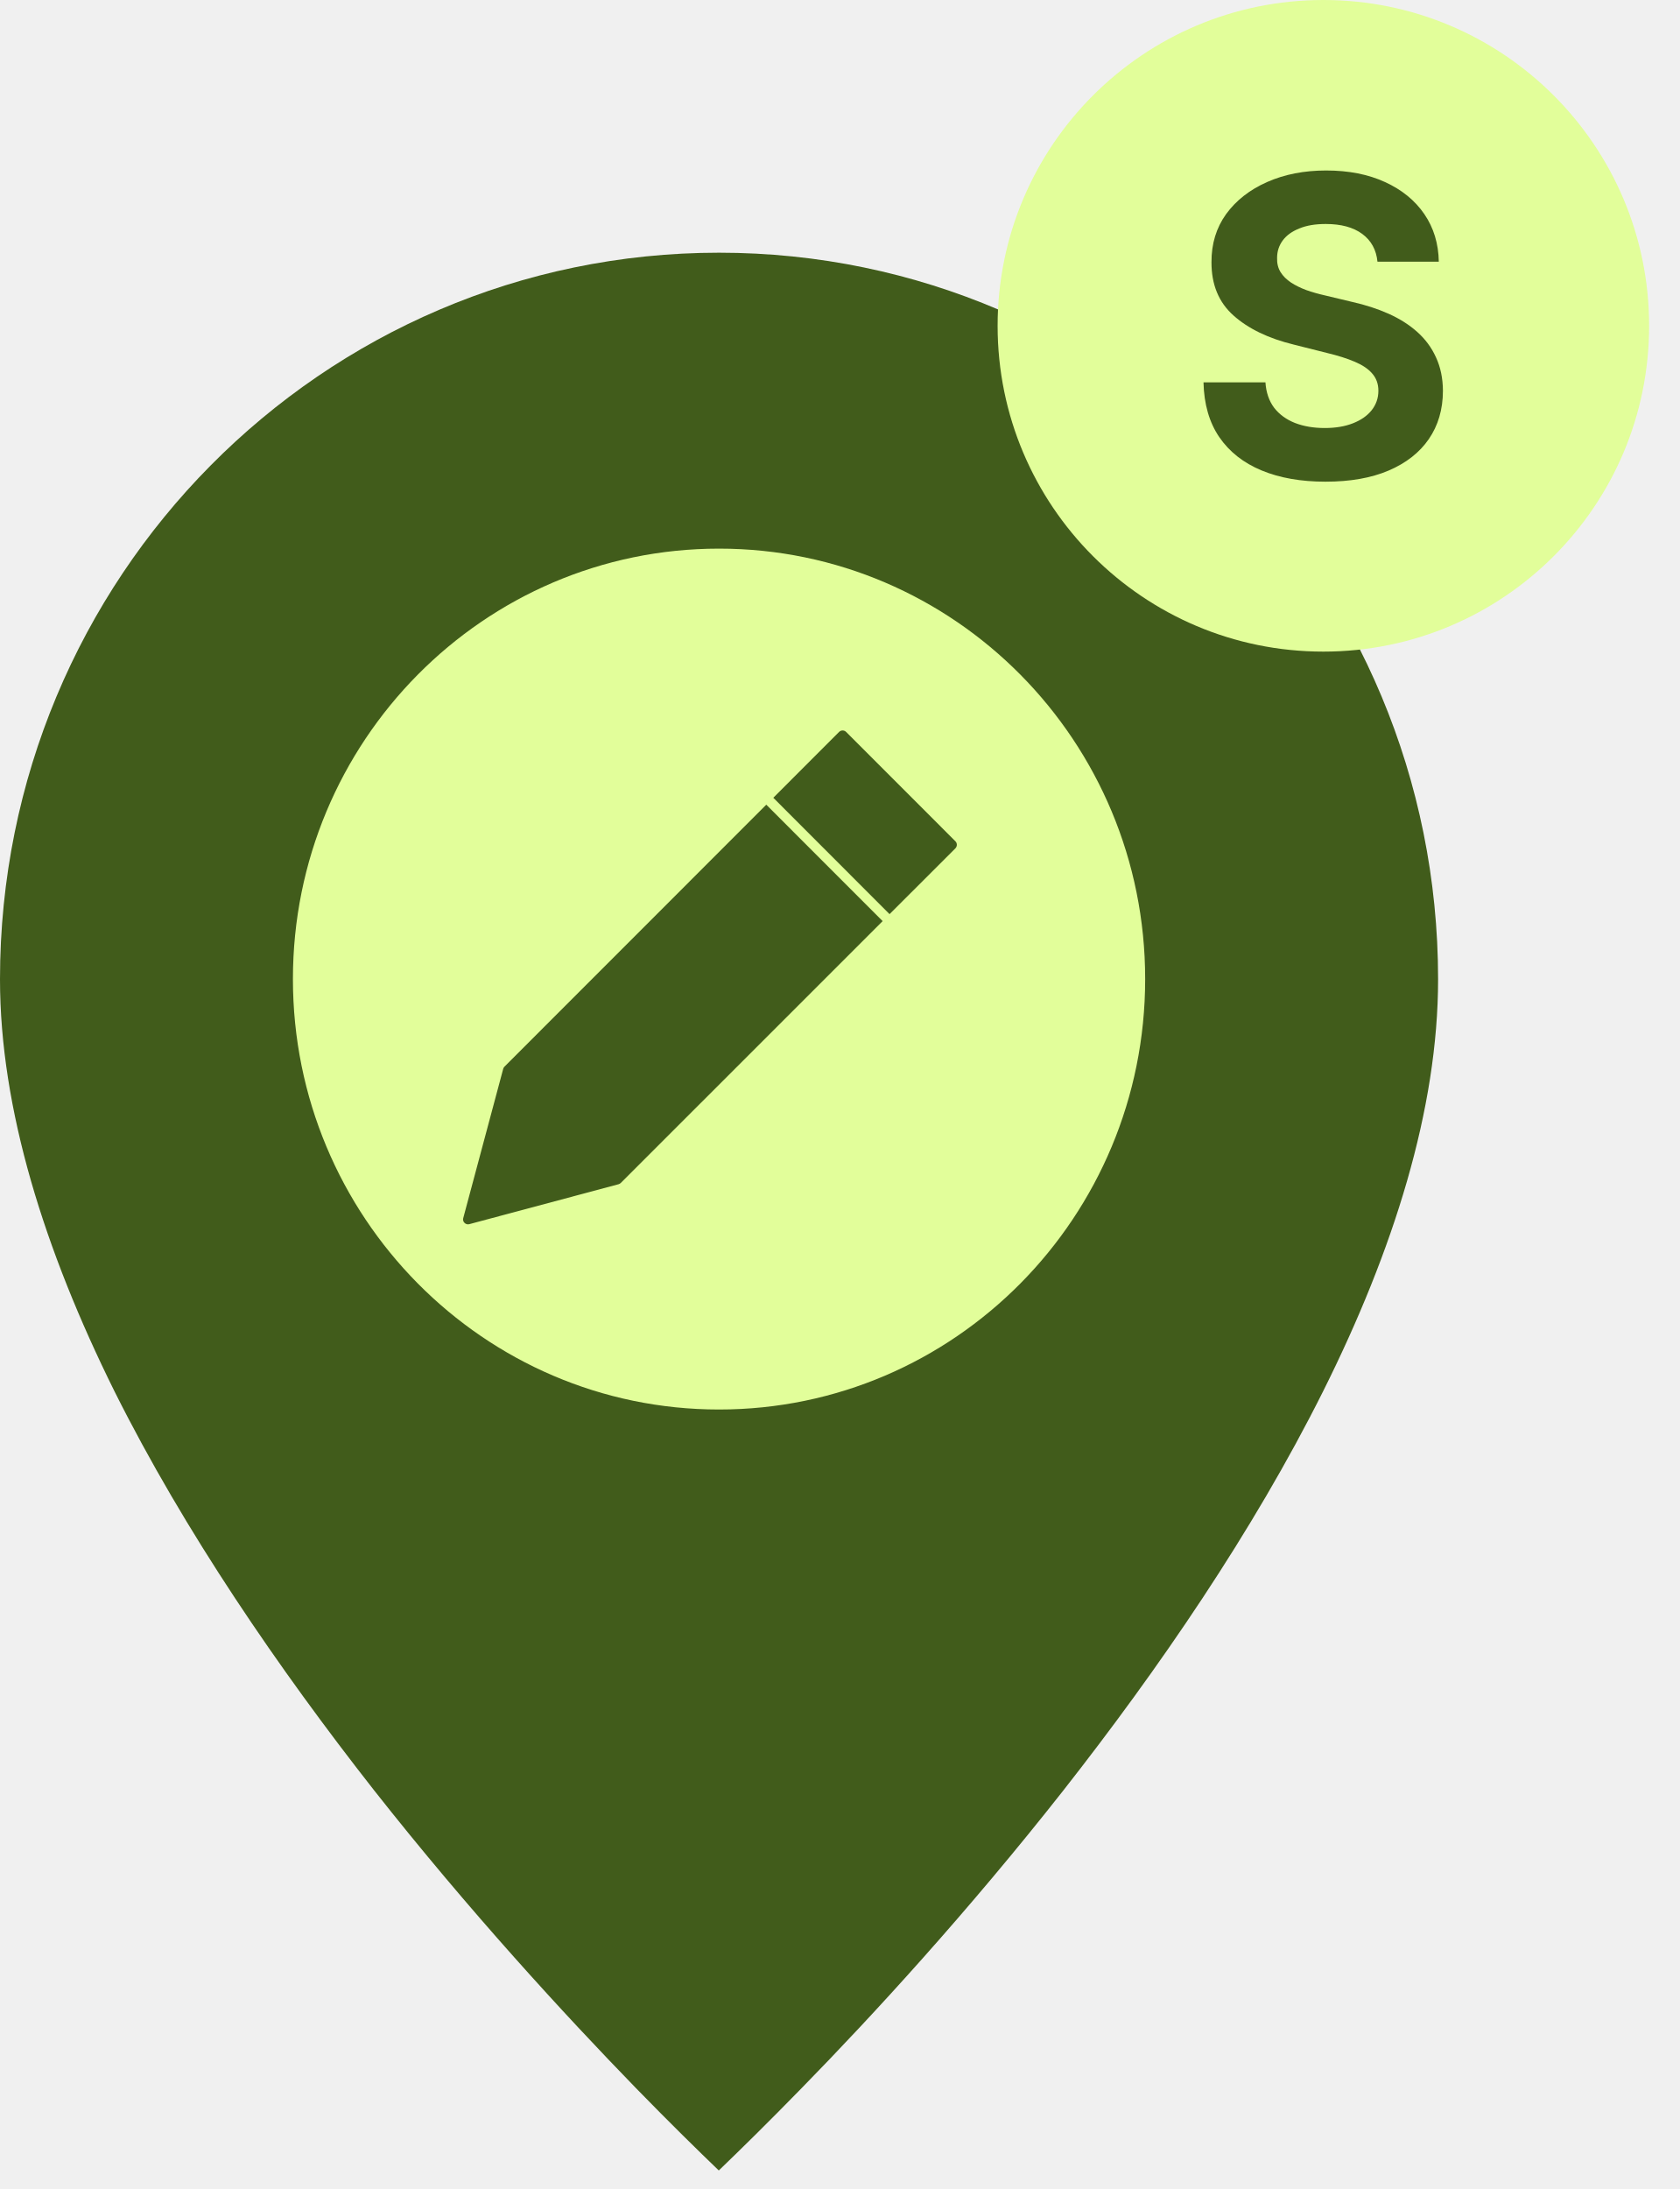
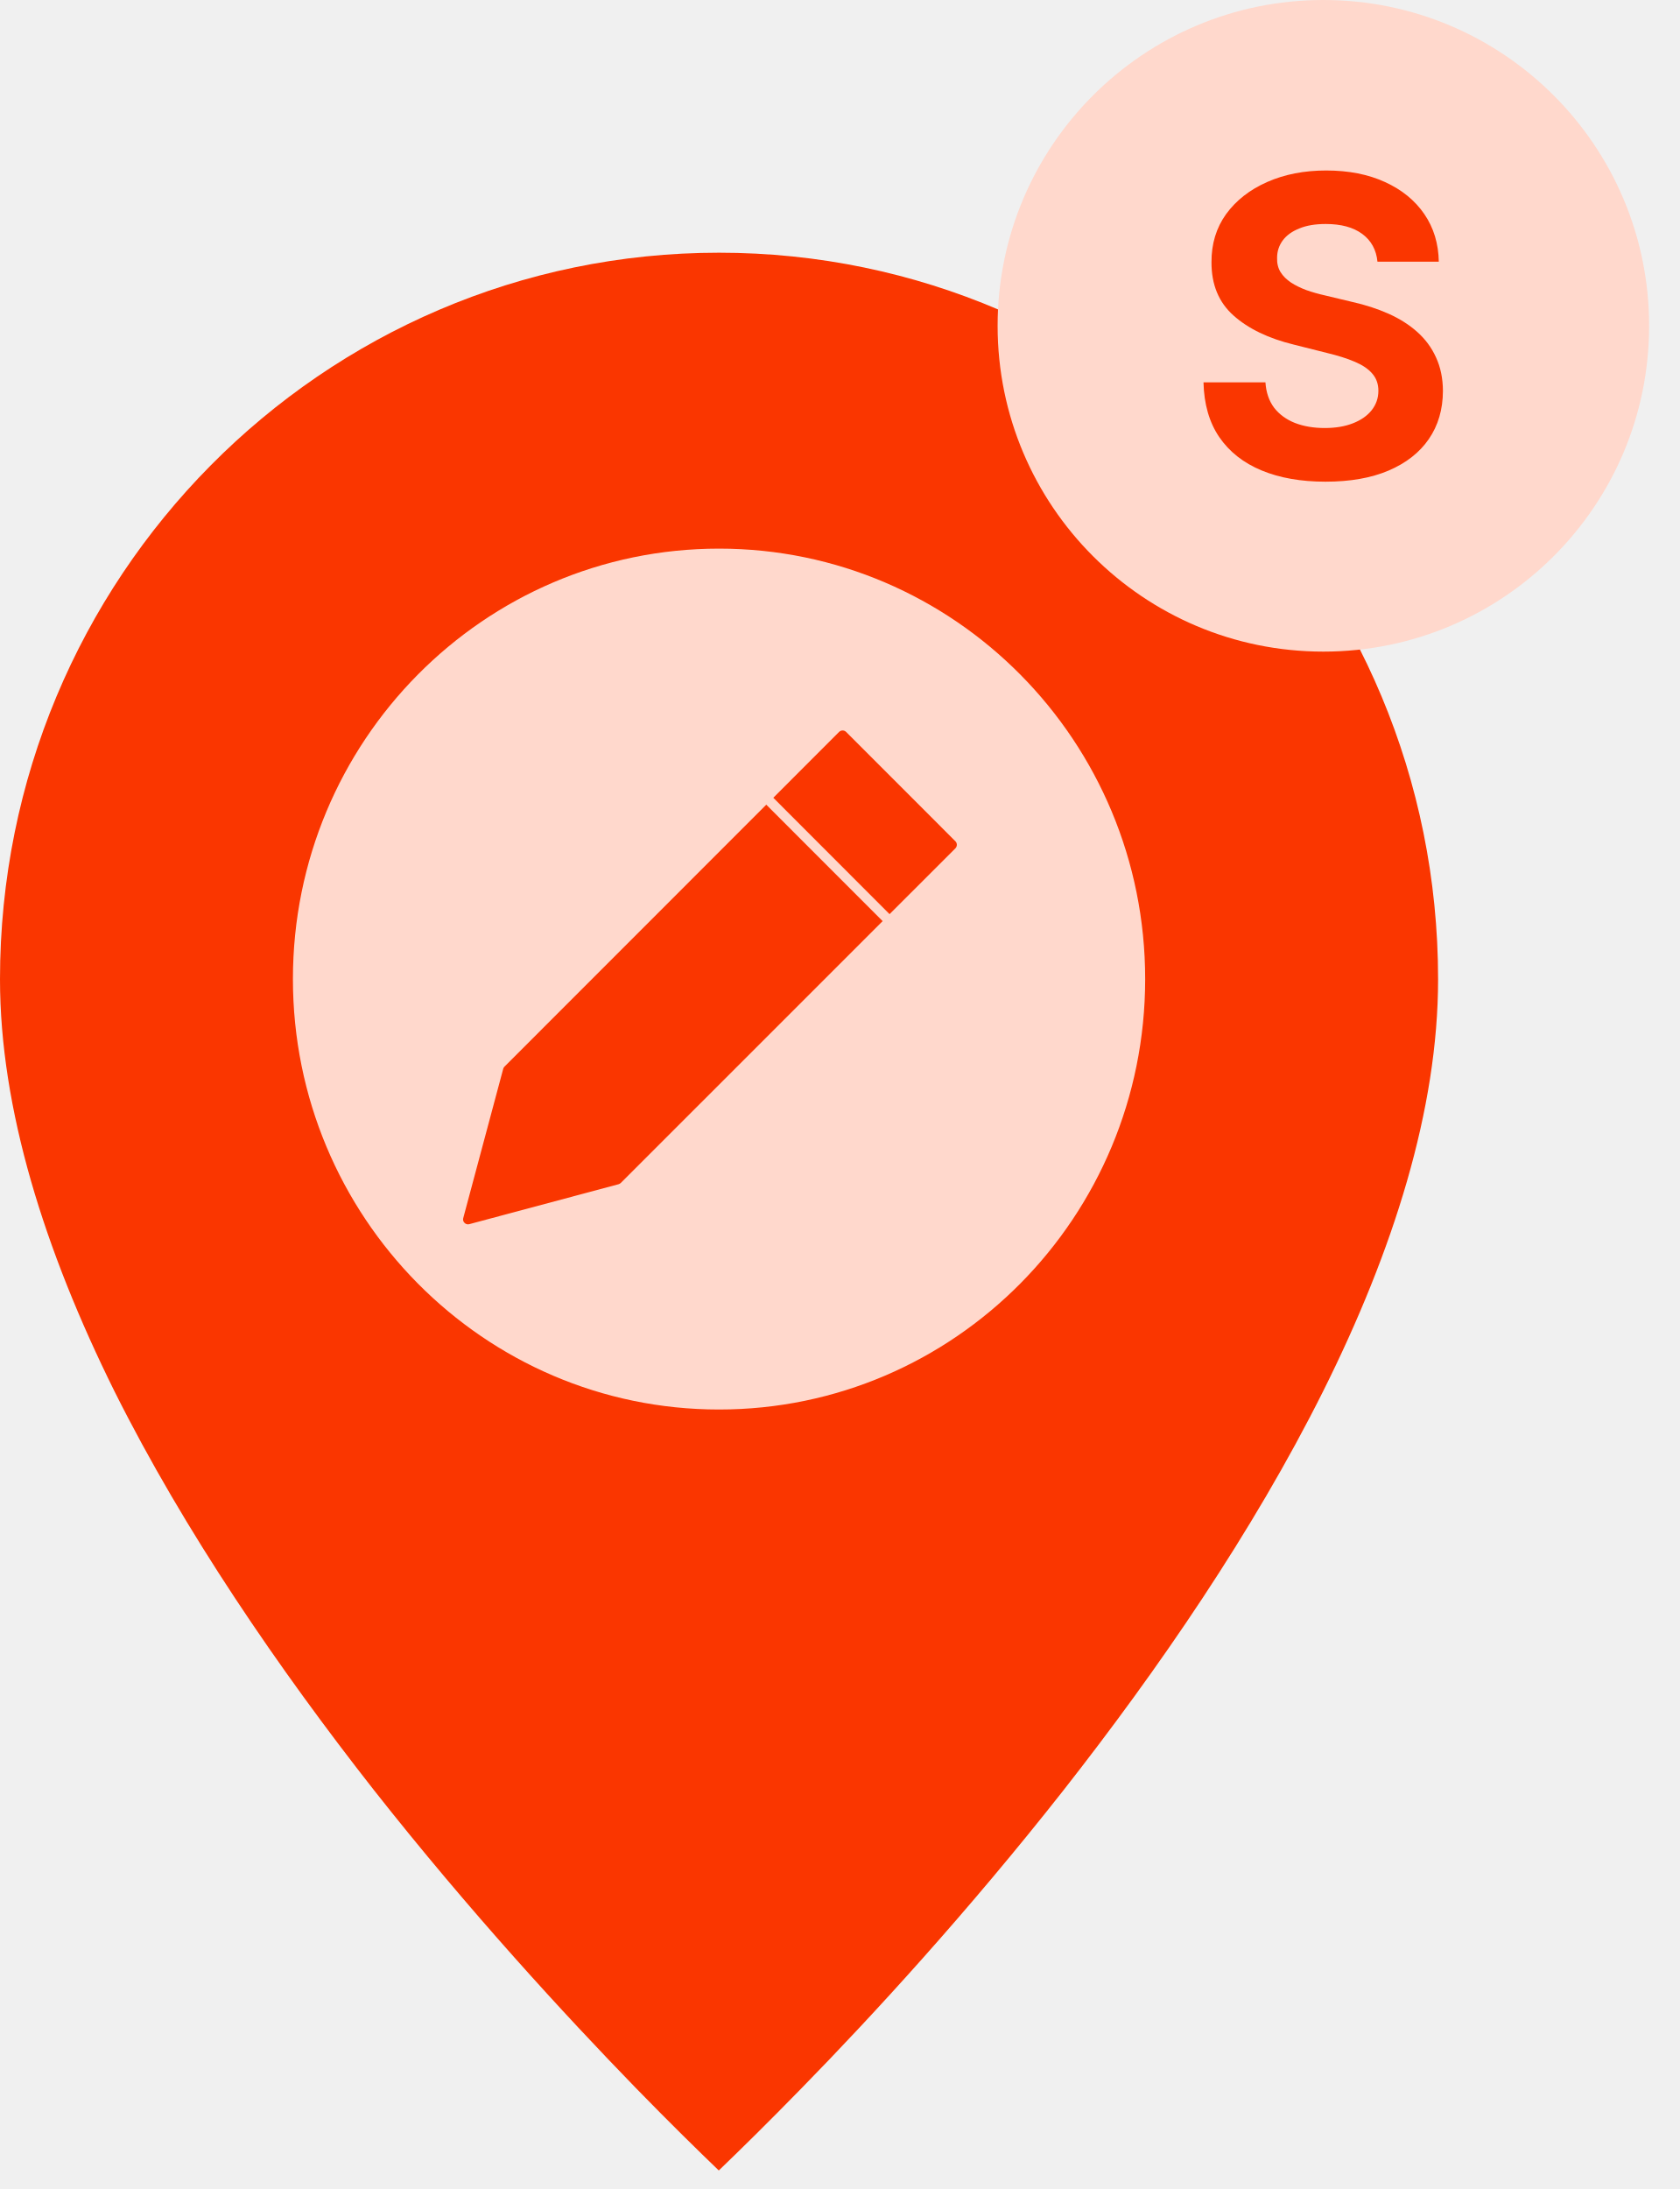
<svg xmlns="http://www.w3.org/2000/svg" width="33" height="43" viewBox="0 0 33 43" fill="none">
  <g id="Map pin">
    <g id="Pin=father, size=small, active=yes, hover=no">
-       <circle id="Ellipse 7" cx="14.001" cy="19.2" r="11.2" fill="#E2FE9A" />
-       <path id="Vector" fill-rule="evenodd" clip-rule="evenodd" d="M14.127 4.964C21.928 4.964 28.254 11.352 28.254 19.237C28.254 21.786 27.38 24.559 25.994 27.332C24.613 30.094 22.76 32.789 20.892 35.17C19.024 37.545 17.157 39.58 15.749 41.019C15.085 41.7 14.525 42.249 14.122 42.636C13.719 42.249 13.159 41.7 12.495 41.019C11.092 39.575 9.219 37.54 7.351 35.17C5.483 32.789 3.631 30.094 2.25 27.332C0.874 24.559 0 21.78 0 19.237C0 11.352 6.326 4.964 14.127 4.964ZM14.127 10.777C9.502 10.777 5.755 14.565 5.755 19.232C5.755 23.899 9.502 27.688 14.127 27.688C18.752 27.688 22.499 23.905 22.499 19.232C22.499 14.56 18.752 10.777 14.127 10.777Z" fill="#415C1B" />
+       <circle id="Ellipse 7" cx="14.001" cy="19.2" r="11.2" fill="#FFD8CC" />
+       <path id="Vector" fill-rule="evenodd" clip-rule="evenodd" d="M14.127 4.964C21.928 4.964 28.254 11.352 28.254 19.237C28.254 21.786 27.38 24.559 25.994 27.332C24.613 30.094 22.76 32.789 20.892 35.17C19.024 37.545 17.157 39.58 15.749 41.019C15.085 41.7 14.525 42.249 14.122 42.636C13.719 42.249 13.159 41.7 12.495 41.019C11.092 39.575 9.219 37.54 7.351 35.17C5.483 32.789 3.631 30.094 2.25 27.332C0.874 24.559 0 21.78 0 19.237C0 11.352 6.326 4.964 14.127 4.964ZM14.127 10.777C9.502 10.777 5.755 14.565 5.755 19.232C5.755 23.899 9.502 27.688 14.127 27.688C18.752 27.688 22.499 23.905 22.499 19.232C22.499 14.56 18.752 10.777 14.127 10.777Z" fill="#FA3600" />
      <g id="Layer_1" clip-path="url(#clip0_65_1793)">
-         <path id="Vector_2" d="M16.555 14.349C16.529 14.349 16.505 14.359 16.486 14.377L15.193 15.671L17.477 17.957L18.771 16.664C18.789 16.645 18.799 16.62 18.799 16.595C18.799 16.569 18.789 16.544 18.771 16.526L16.623 14.377C16.604 14.359 16.581 14.349 16.555 14.349ZM15.055 15.807L9.913 20.951C9.9 20.963 9.892 20.977 9.887 20.994L9.101 23.929C9.092 23.963 9.101 23.998 9.127 24.022C9.151 24.047 9.187 24.056 9.22 24.047L12.155 23.262C12.172 23.256 12.186 23.248 12.198 23.236L17.341 18.094L15.055 15.807Z" fill="#415C1B" />
+         <path id="Vector_2" d="M16.555 14.349C16.529 14.349 16.505 14.359 16.486 14.377L15.193 15.671L17.477 17.957L18.771 16.664C18.789 16.645 18.799 16.62 18.799 16.595C18.799 16.569 18.789 16.544 18.771 16.526L16.623 14.377C16.604 14.359 16.581 14.349 16.555 14.349ZM15.055 15.807L9.913 20.951C9.9 20.963 9.892 20.977 9.887 20.994L9.101 23.929C9.092 23.963 9.101 23.998 9.127 24.022C9.151 24.047 9.187 24.056 9.22 24.047L12.155 23.262C12.172 23.256 12.186 23.248 12.198 23.236L17.341 18.094L15.055 15.807Z" fill="#FA3600" />
      </g>
      <g id="Group 14">
-         <circle id="Ellipse 1" cx="26" cy="6.4" r="6.4" fill="#E2FE9A" />
-         <path id="S" d="M27.063 5.141C27.04 4.907 26.94 4.725 26.764 4.595C26.588 4.465 26.349 4.4 26.047 4.4C25.841 4.4 25.668 4.429 25.527 4.488C25.386 4.544 25.277 4.622 25.202 4.723C25.128 4.823 25.091 4.938 25.091 5.065C25.087 5.172 25.11 5.265 25.158 5.344C25.208 5.424 25.277 5.492 25.364 5.55C25.451 5.607 25.552 5.656 25.666 5.699C25.78 5.739 25.902 5.774 26.032 5.803L26.567 5.931C26.826 5.989 27.064 6.066 27.281 6.163C27.498 6.26 27.686 6.379 27.844 6.52C28.003 6.662 28.126 6.828 28.213 7.02C28.302 7.212 28.348 7.431 28.349 7.679C28.348 8.043 28.255 8.359 28.071 8.626C27.889 8.891 27.625 9.097 27.281 9.244C26.938 9.39 26.525 9.462 26.041 9.462C25.561 9.462 25.142 9.389 24.786 9.241C24.432 9.094 24.155 8.877 23.956 8.588C23.758 8.298 23.655 7.938 23.645 7.511H24.862C24.875 7.71 24.933 7.877 25.033 8.01C25.136 8.142 25.272 8.241 25.443 8.309C25.615 8.375 25.809 8.408 26.026 8.408C26.239 8.408 26.424 8.377 26.581 8.315C26.74 8.253 26.863 8.167 26.95 8.057C27.037 7.946 27.081 7.819 27.081 7.676C27.081 7.543 27.041 7.43 26.961 7.339C26.884 7.248 26.77 7.171 26.619 7.107C26.47 7.043 26.287 6.985 26.07 6.933L25.422 6.77C24.921 6.648 24.525 6.457 24.235 6.198C23.944 5.939 23.8 5.589 23.802 5.15C23.8 4.79 23.896 4.475 24.089 4.206C24.285 3.937 24.553 3.727 24.894 3.576C25.235 3.425 25.622 3.349 26.055 3.349C26.497 3.349 26.882 3.425 27.211 3.576C27.542 3.727 27.8 3.937 27.984 4.206C28.168 4.475 28.262 4.787 28.268 5.141H27.063Z" fill="#415C1B" />
+         <circle id="Ellipse 1" cx="26" cy="6.4" r="6.4" fill="#FFD8CC" />
+         <path id="S" d="M27.063 5.141C27.04 4.907 26.94 4.725 26.764 4.595C26.588 4.465 26.349 4.4 26.047 4.4C25.841 4.4 25.668 4.429 25.527 4.488C25.386 4.544 25.277 4.622 25.202 4.723C25.128 4.823 25.091 4.938 25.091 5.065C25.087 5.172 25.11 5.265 25.158 5.344C25.208 5.424 25.277 5.492 25.364 5.55C25.451 5.607 25.552 5.656 25.666 5.699C25.78 5.739 25.902 5.774 26.032 5.803L26.567 5.931C26.826 5.989 27.064 6.066 27.281 6.163C27.498 6.26 27.686 6.379 27.844 6.52C28.003 6.662 28.126 6.828 28.213 7.02C28.302 7.212 28.348 7.431 28.349 7.679C28.348 8.043 28.255 8.359 28.071 8.626C27.889 8.891 27.625 9.097 27.281 9.244C26.938 9.39 26.525 9.462 26.041 9.462C25.561 9.462 25.142 9.389 24.786 9.241C24.432 9.094 24.155 8.877 23.956 8.588C23.758 8.298 23.655 7.938 23.645 7.511H24.862C24.875 7.71 24.933 7.877 25.033 8.01C25.136 8.142 25.272 8.241 25.443 8.309C25.615 8.375 25.809 8.408 26.026 8.408C26.239 8.408 26.424 8.377 26.581 8.315C26.74 8.253 26.863 8.167 26.95 8.057C27.037 7.946 27.081 7.819 27.081 7.676C27.081 7.543 27.041 7.43 26.961 7.339C26.884 7.248 26.77 7.171 26.619 7.107C26.47 7.043 26.287 6.985 26.07 6.933L25.422 6.77C24.921 6.648 24.525 6.457 24.235 6.198C23.944 5.939 23.8 5.589 23.802 5.15C23.8 4.79 23.896 4.475 24.089 4.206C24.285 3.937 24.553 3.727 24.894 3.576C25.235 3.425 25.622 3.349 26.055 3.349C26.497 3.349 26.882 3.425 27.211 3.576C27.542 3.727 27.8 3.937 27.984 4.206C28.168 4.475 28.262 4.787 28.268 5.141H27.063Z" fill="#FA3600" />
      </g>
    </g>
  </g>
  <defs>
    <clipPath id="clip0_65_1793">
      <rect width="9.702" height="9.702" fill="white" transform="translate(9.09766 14.3486)" />
    </clipPath>
  </defs>
</svg>
